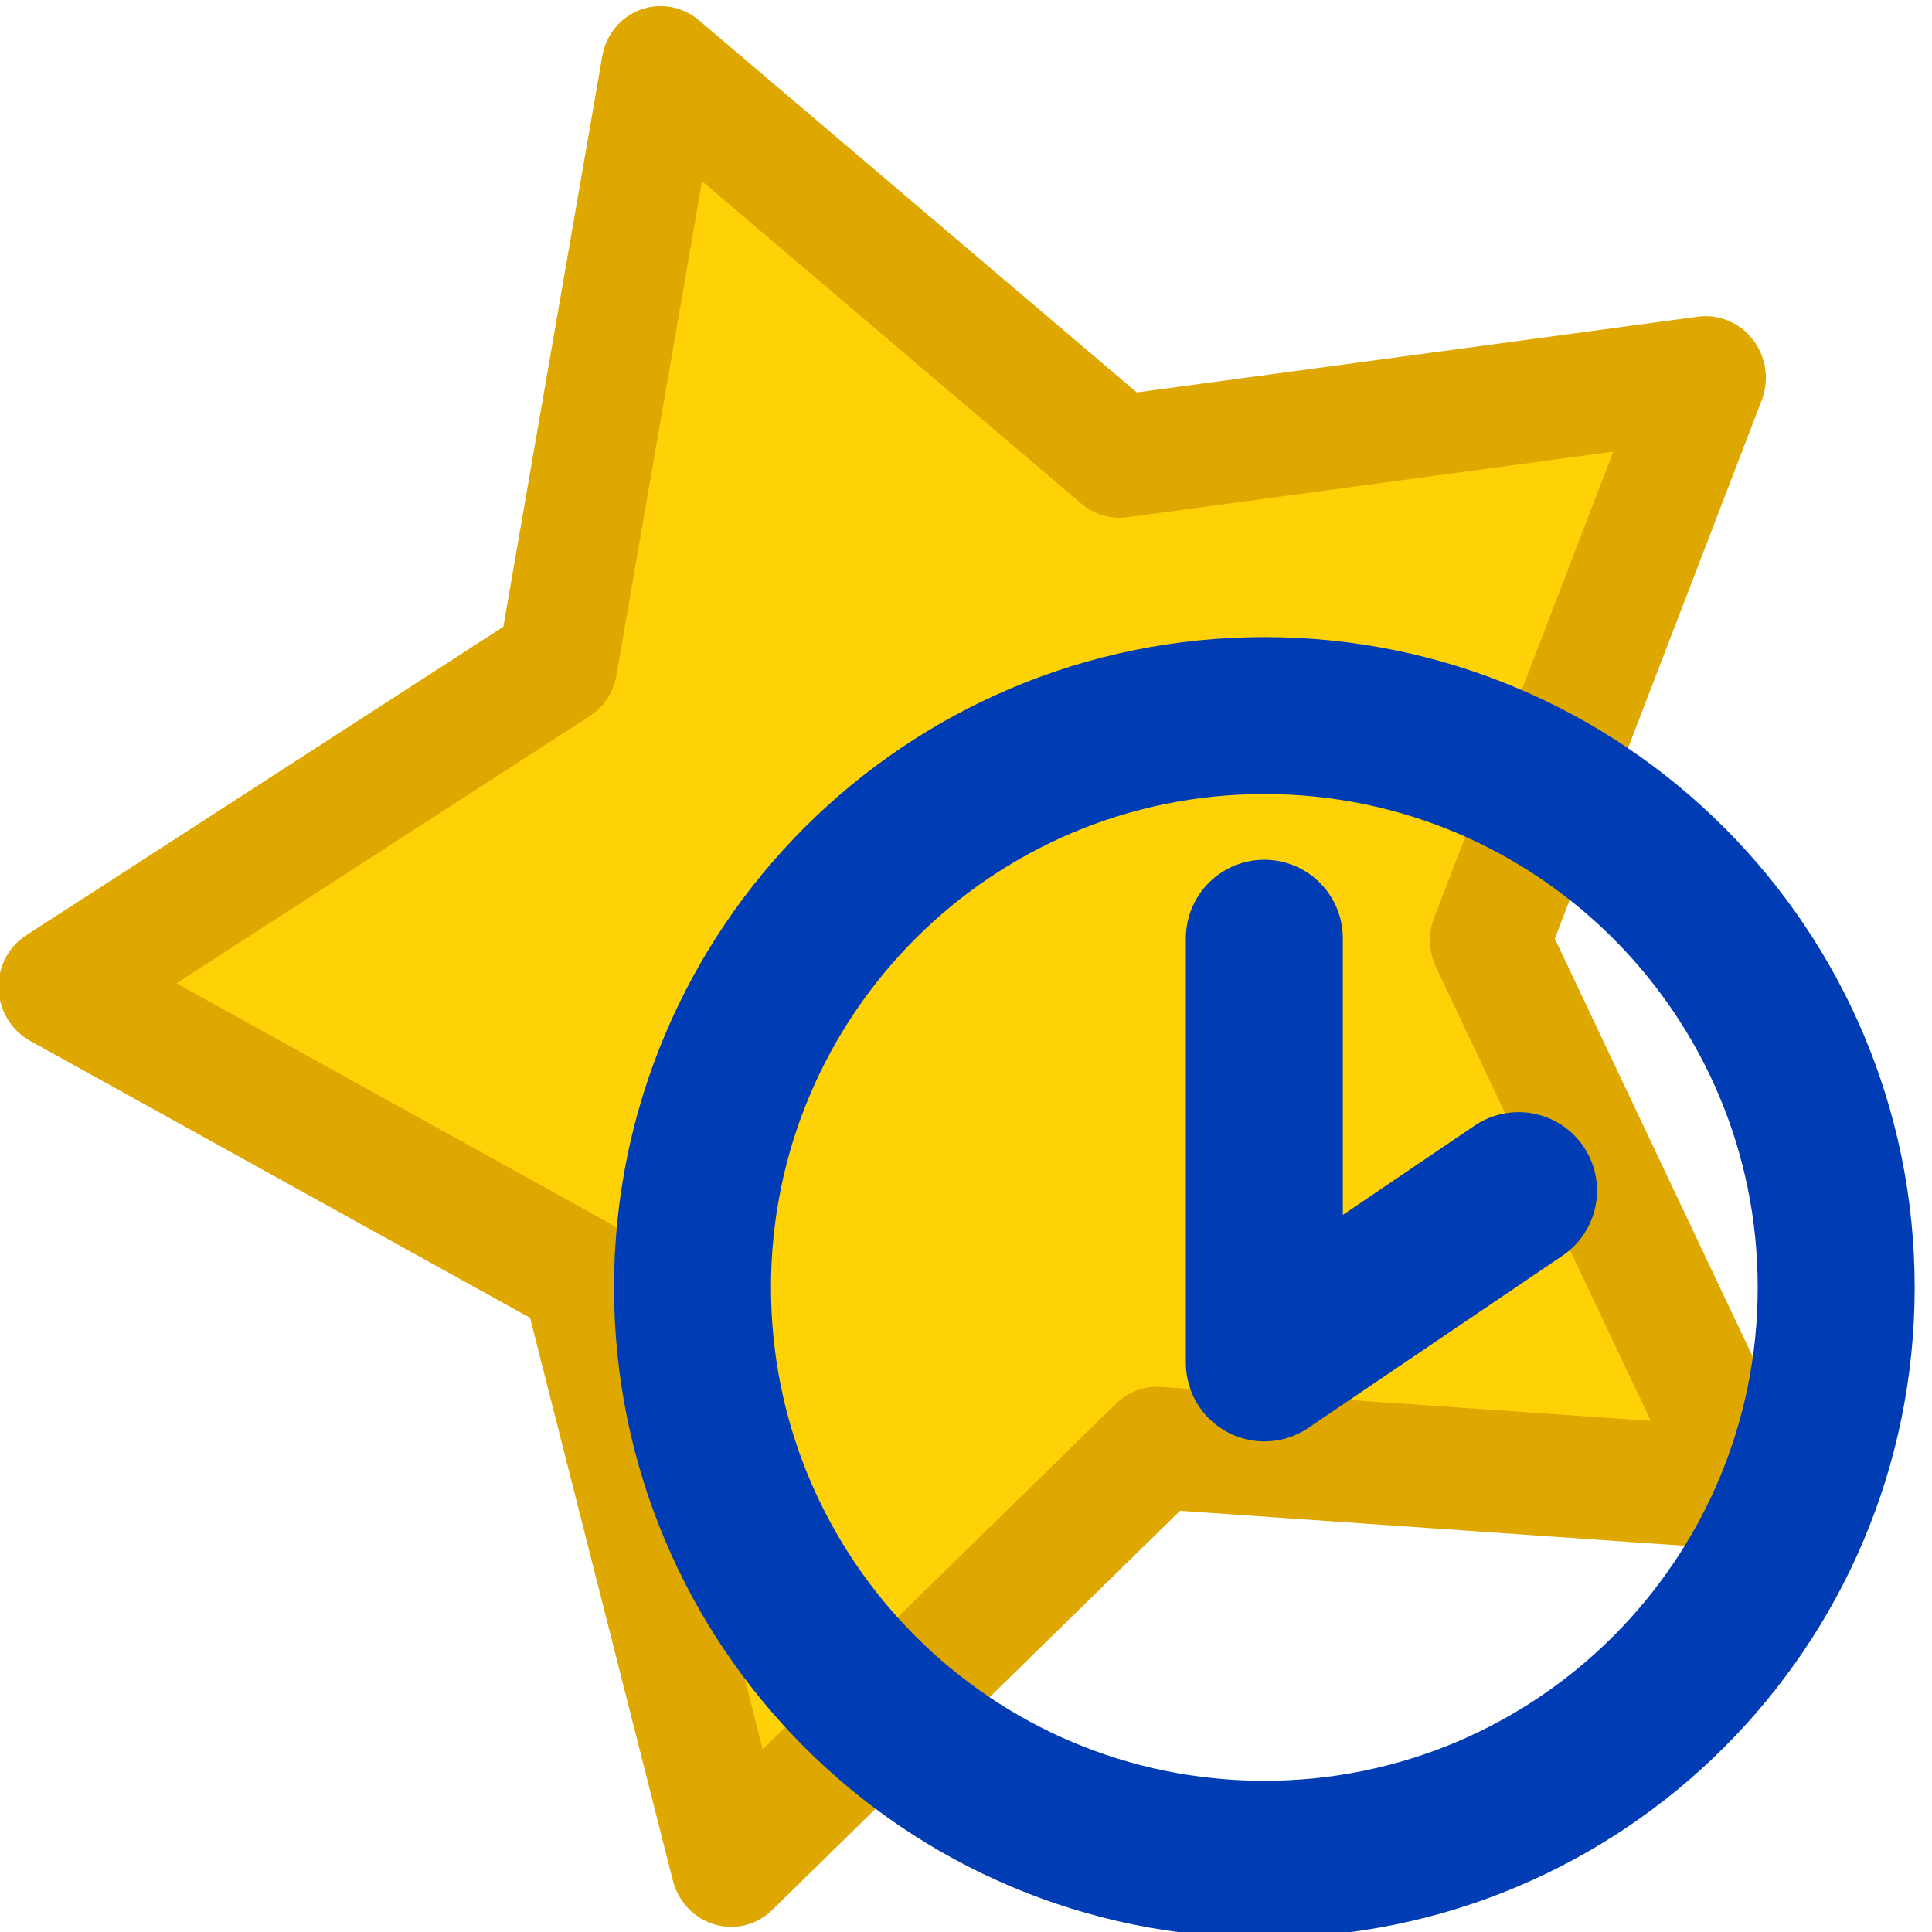
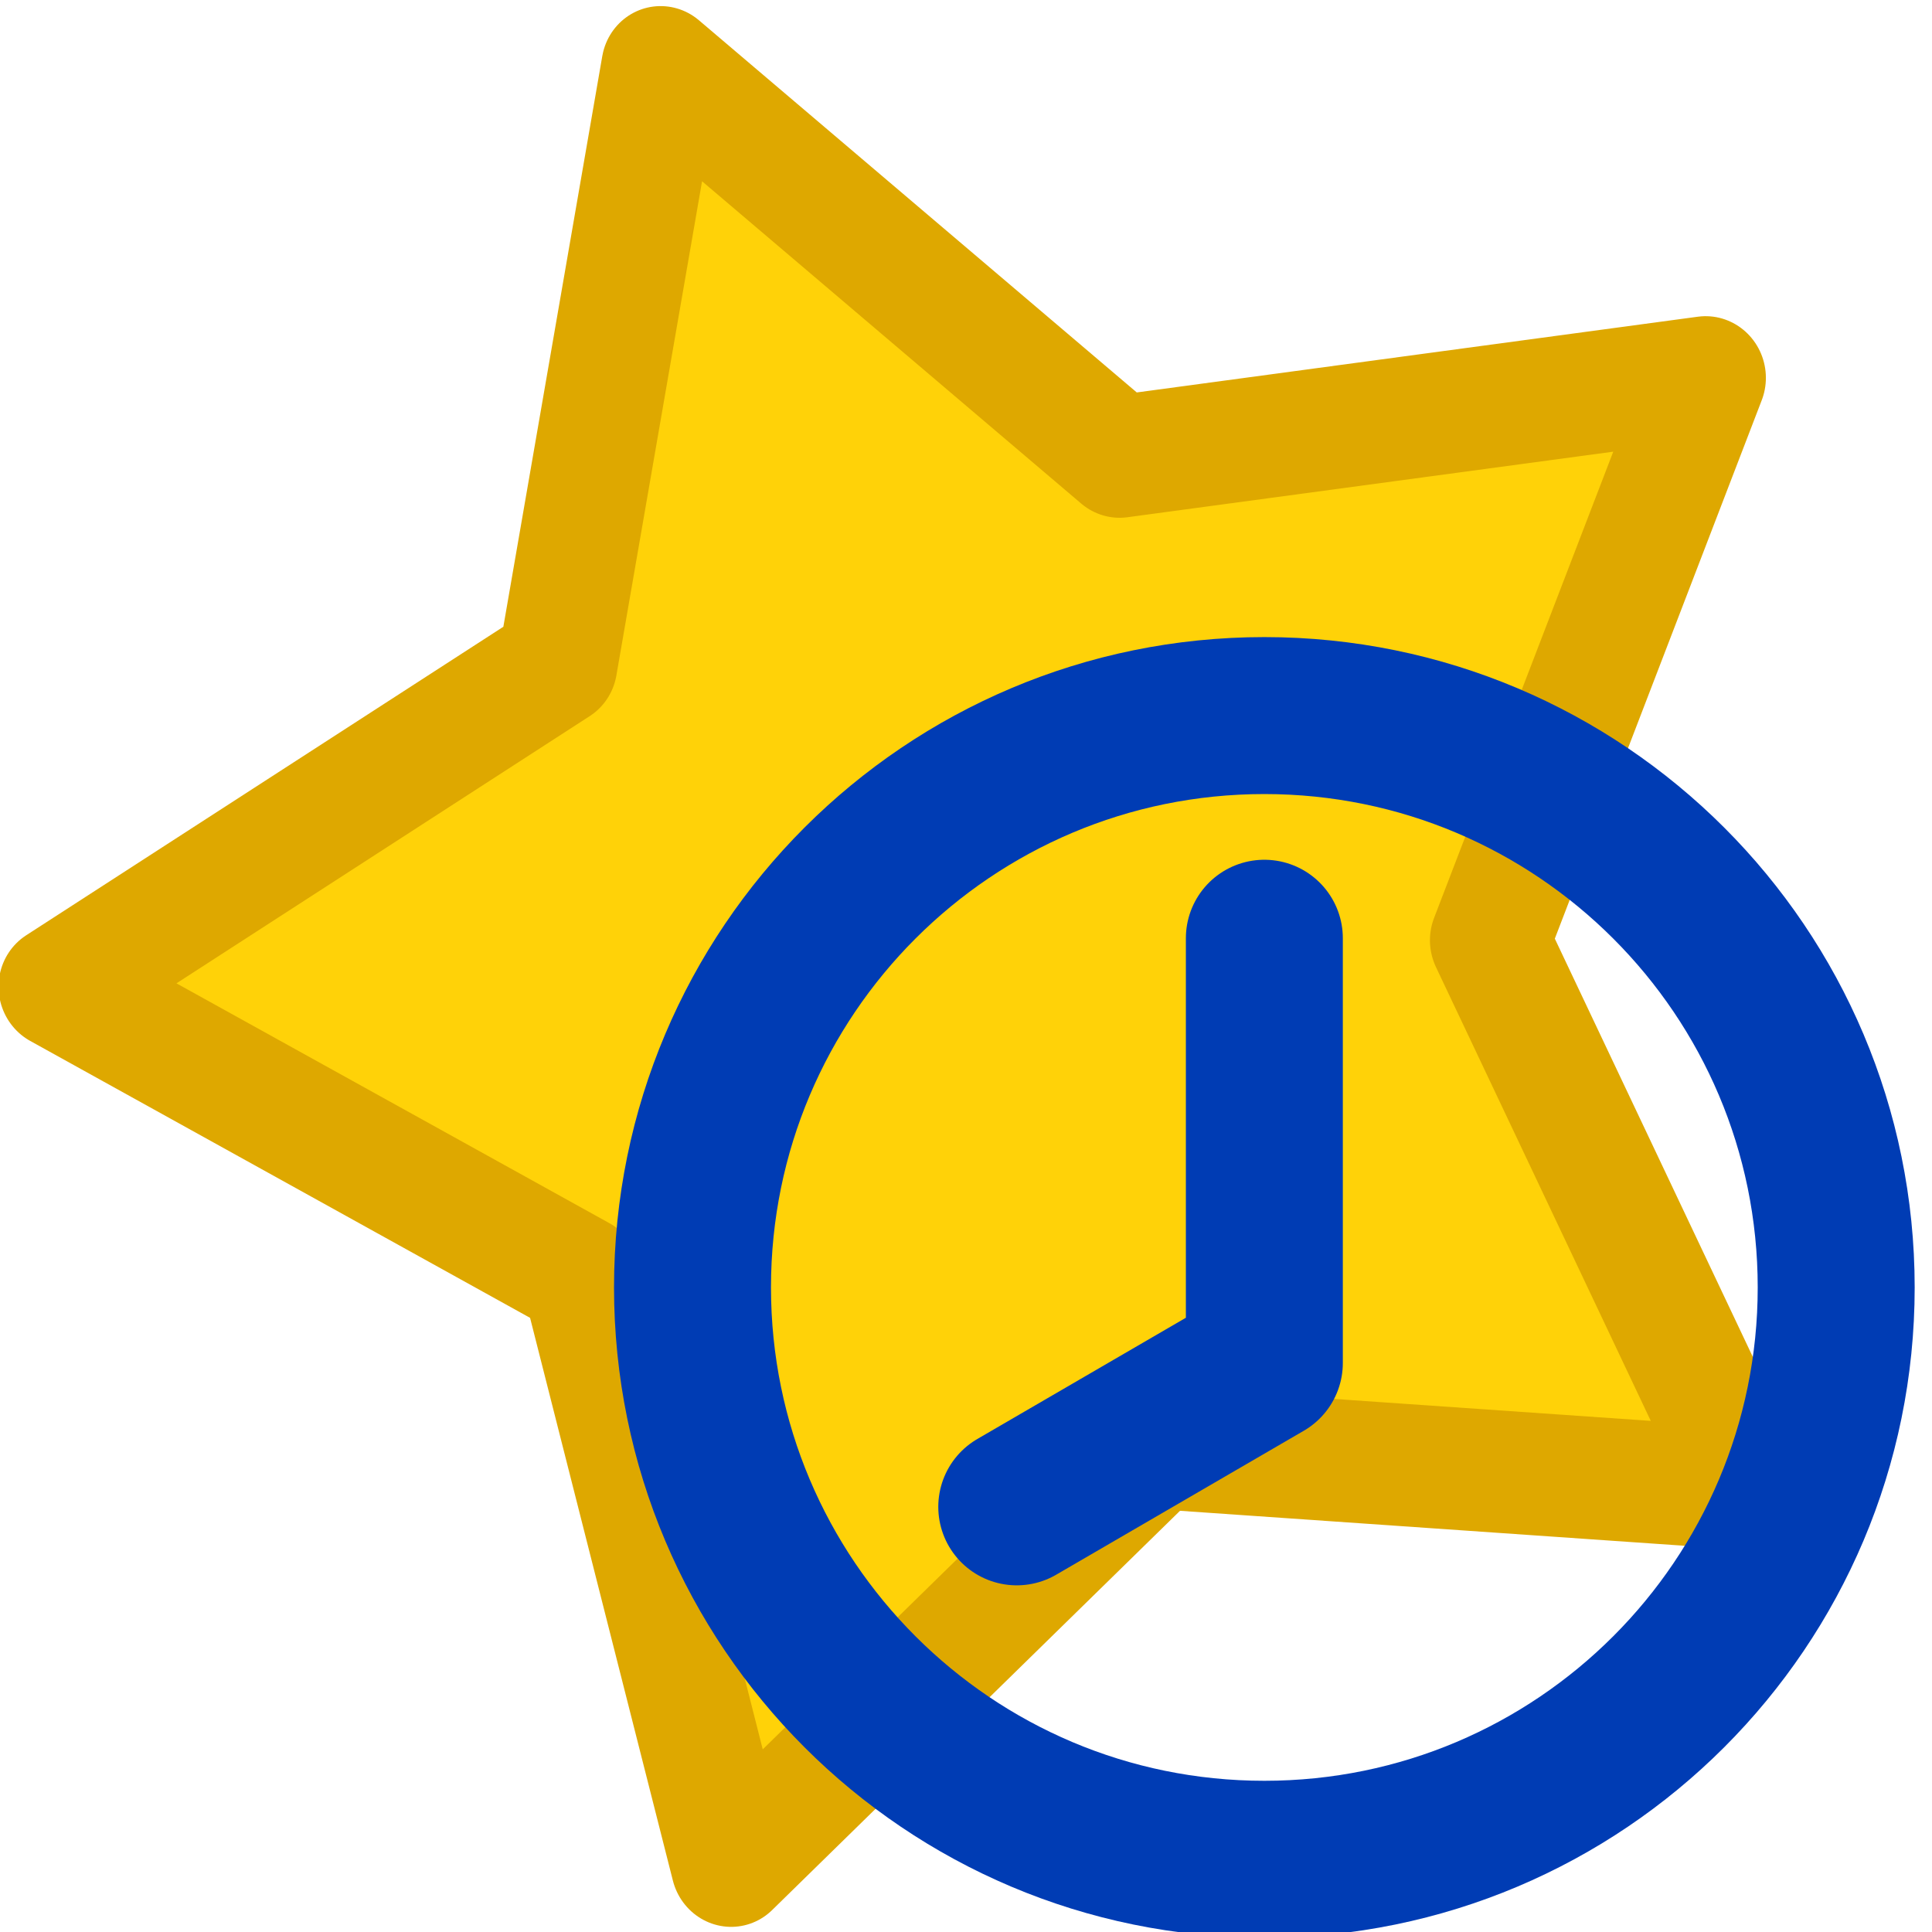
<svg xmlns="http://www.w3.org/2000/svg" width="16" height="16" viewBox="0 0 16 16" id="svg2" version="1.1">
  <defs id="defs4" />
  <g id="layer1" transform="translate(0,-1036.362)">
    <g id="g4142">
      <path style="color:#000000;clip-rule:nonzero;display:inline;overflow:visible;visibility:visible;opacity:1;isolation:auto;mix-blend-mode:normal;color-interpolation:sRGB;color-interpolation-filters:linearRGB;solid-color:#000000;solid-opacity:1;fill:#ffd208;fill-opacity:1;fill-rule:nonzero;stroke:#dea800;stroke-width:0.35;stroke-linecap:round;stroke-linejoin:round;stroke-miterlimit:4;stroke-dasharray:none;stroke-dashoffset:0;stroke-opacity:1;marker:none;color-rendering:auto;image-rendering:auto;shape-rendering:auto;text-rendering:auto;enable-background:accumulate" id="path4137" d="m 2.494,1034.16 -1.698,-0.367 -1.42,1 -0.176,-1.728 -1.39,-1.041 1.589,-0.701 0.561,-1.644 1.158,1.295 1.737,0.025 -0.874,1.501 z" transform="matrix(2.792798,-0.4190253,0.4316297,2.864497,-438.8535,-1912.61)" />
      <g id="g4139" transform="matrix(0.6532117,0,0,0.6532128,5.246429,364.8183)">
        <ellipse style="color:#000000;clip-rule:nonzero;display:inline;overflow:visible;visibility:visible;opacity:1;isolation:auto;mix-blend-mode:normal;color-interpolation:sRGB;color-interpolation-filters:linearRGB;solid-color:#000000;solid-opacity:1;fill:none;fill-opacity:1;fill-rule:nonzero;stroke:#003cb4;stroke-width:1.99;stroke-linecap:butt;stroke-linejoin:miter;stroke-miterlimit:4;stroke-dasharray:none;stroke-dashoffset:0;stroke-opacity:1;marker:none;color-rendering:auto;image-rendering:auto;shape-rendering:auto;text-rendering:auto;enable-background:accumulate" id="path4136" cx="7.998" cy="1044.385" rx="7.25" ry="7.25" />
-         <path style="color:#000000;clip-rule:nonzero;display:inline;overflow:visible;visibility:visible;opacity:1;isolation:auto;mix-blend-mode:normal;color-interpolation:sRGB;color-interpolation-filters:linearRGB;solid-color:#000000;solid-opacity:1;fill:none;fill-opacity:1;fill-rule:nonzero;stroke:#003cb4;stroke-width:1.99;stroke-linecap:round;stroke-linejoin:round;stroke-miterlimit:4;stroke-dasharray:none;stroke-dashoffset:0;stroke-opacity:1;marker:none;color-rendering:auto;image-rendering:auto;shape-rendering:auto;text-rendering:auto;enable-background:accumulate" d="m 7.998,1039.958 0,5.384 3.223,-2.184" id="path4140" />
+         <path style="color:#000000;clip-rule:nonzero;display:inline;overflow:visible;visibility:visible;opacity:1;isolation:auto;mix-blend-mode:normal;color-interpolation:sRGB;color-interpolation-filters:linearRGB;solid-color:#000000;solid-opacity:1;fill:none;fill-opacity:1;fill-rule:nonzero;stroke:#003cb4;stroke-width:1.99;stroke-linecap:round;stroke-linejoin:round;stroke-miterlimit:4;stroke-dasharray:none;stroke-dashoffset:0;stroke-opacity:1;marker:none;color-rendering:auto;image-rendering:auto;shape-rendering:auto;text-rendering:auto;enable-background:accumulate" d="m 7.998,1039.958 0,5.384 -3.139,1.825" id="path4140" />
      </g>
    </g>
  </g>
</svg>
